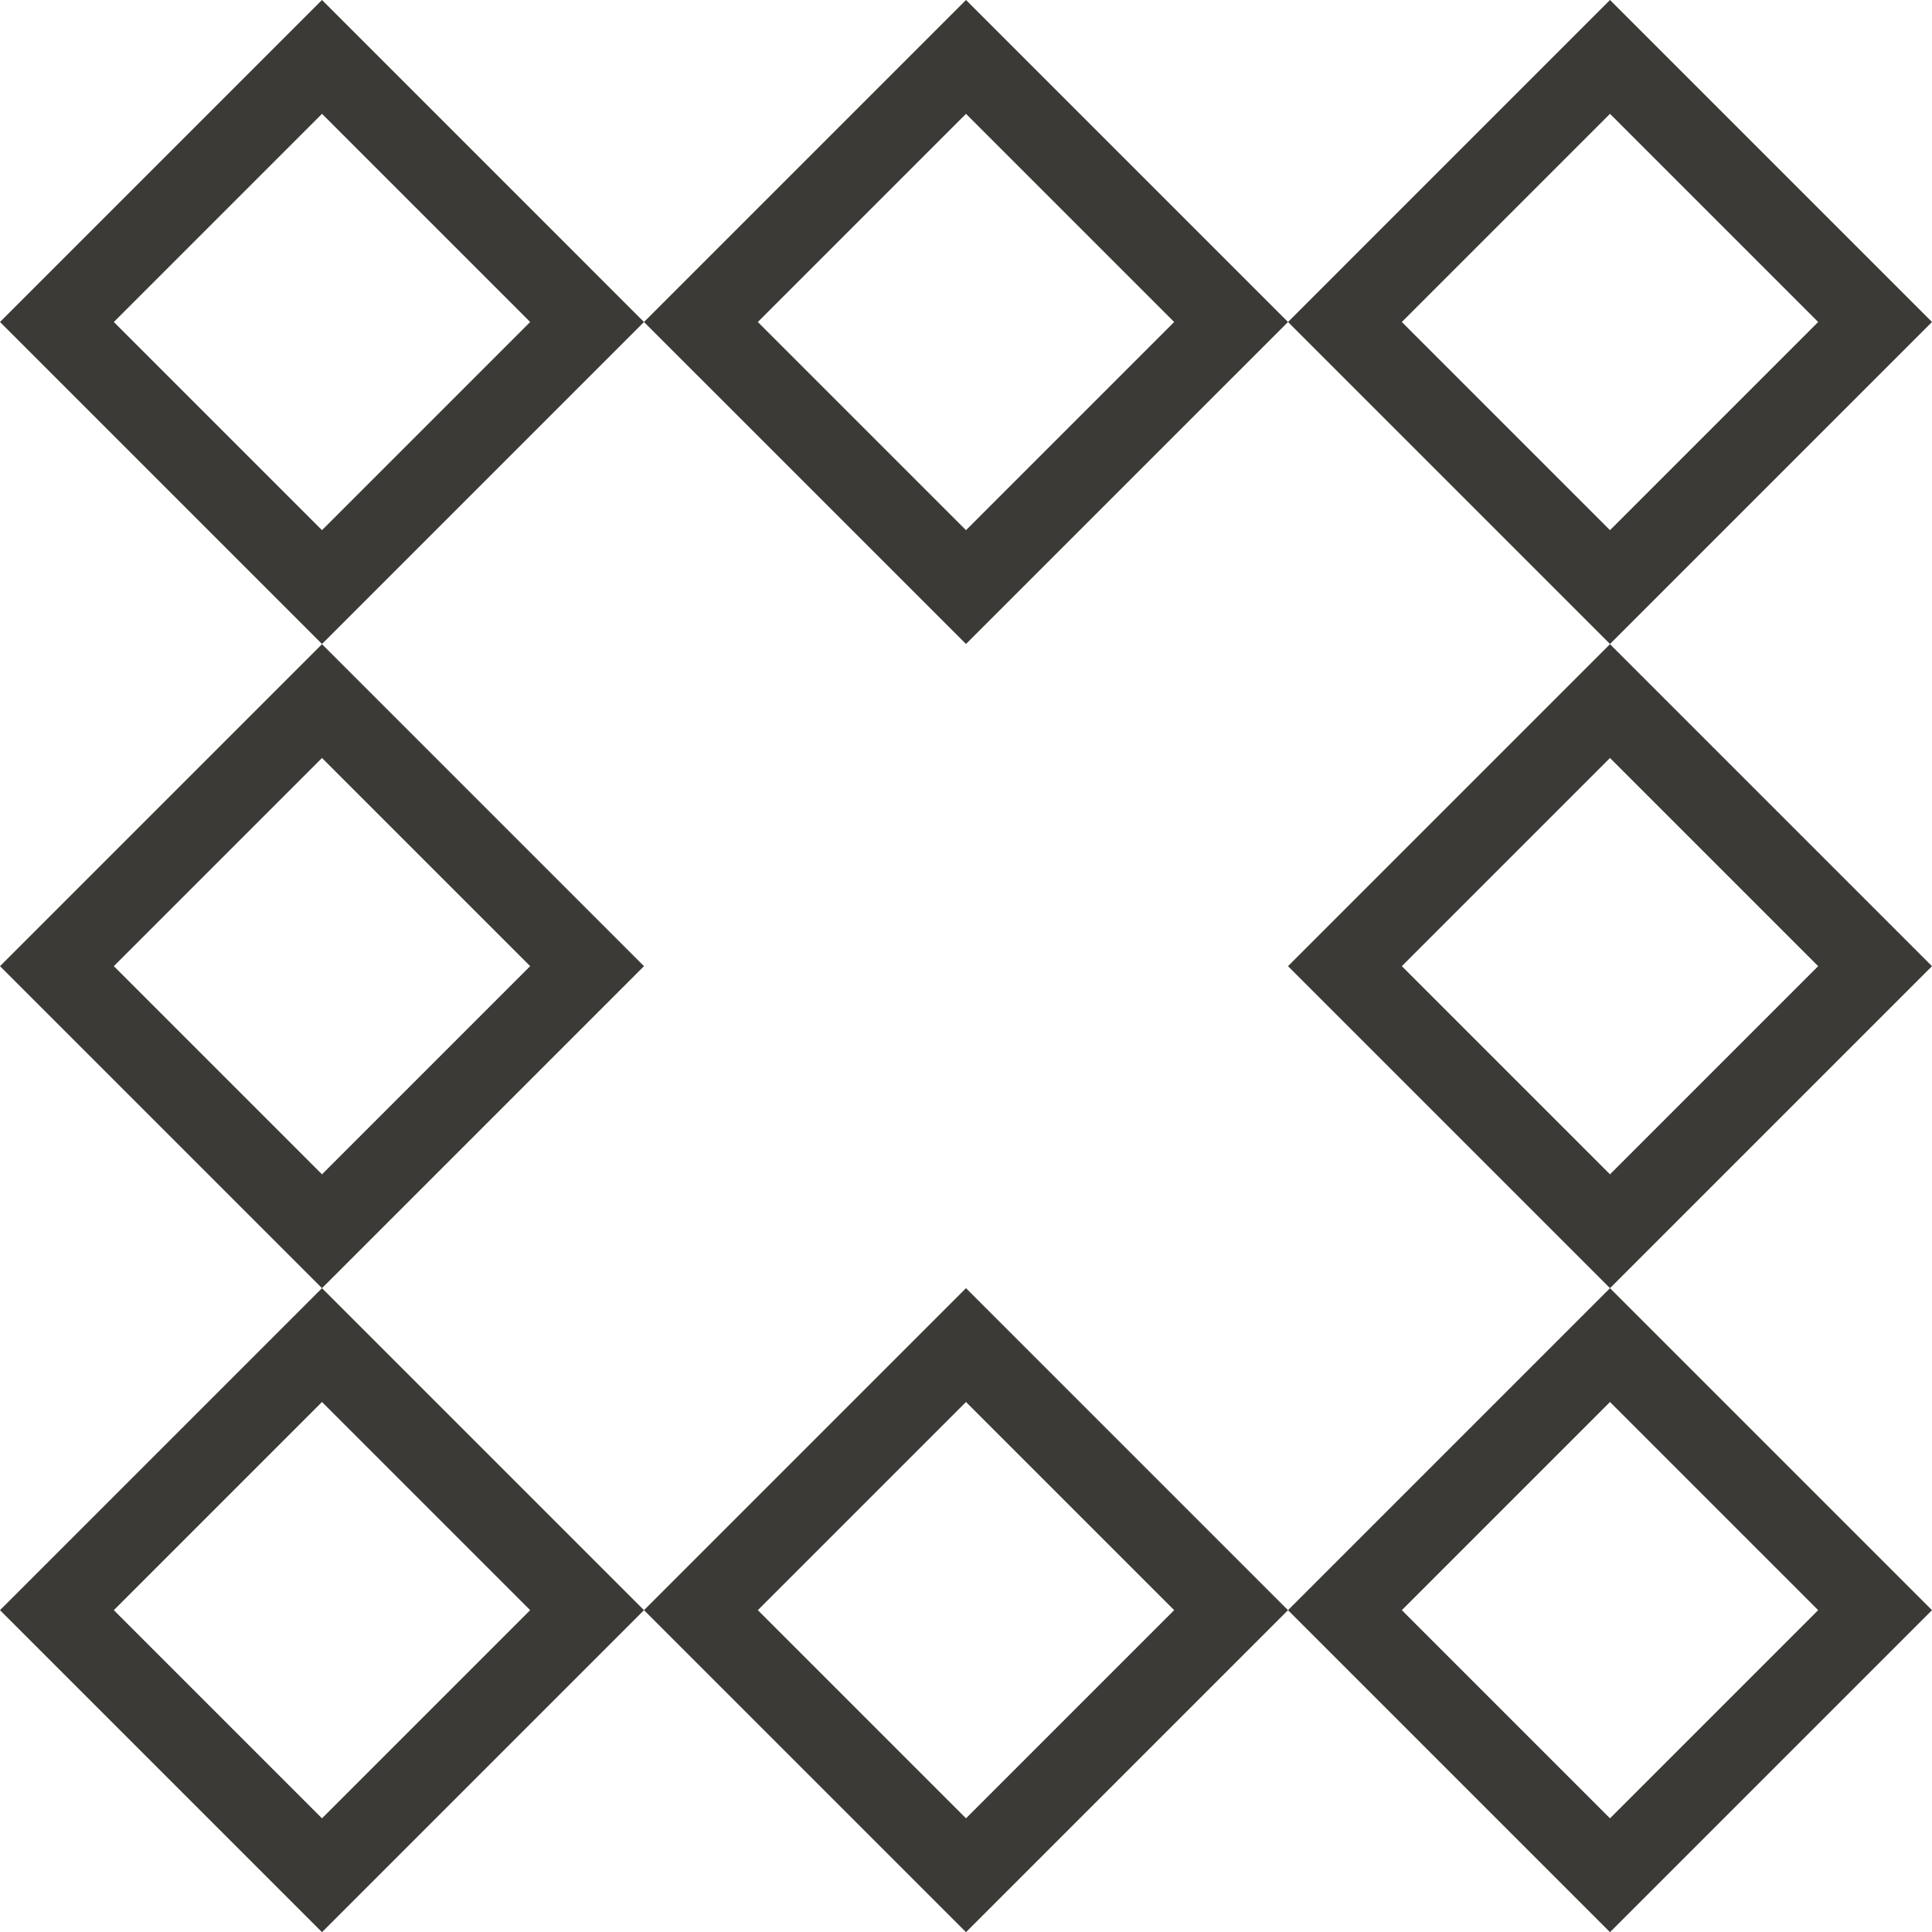
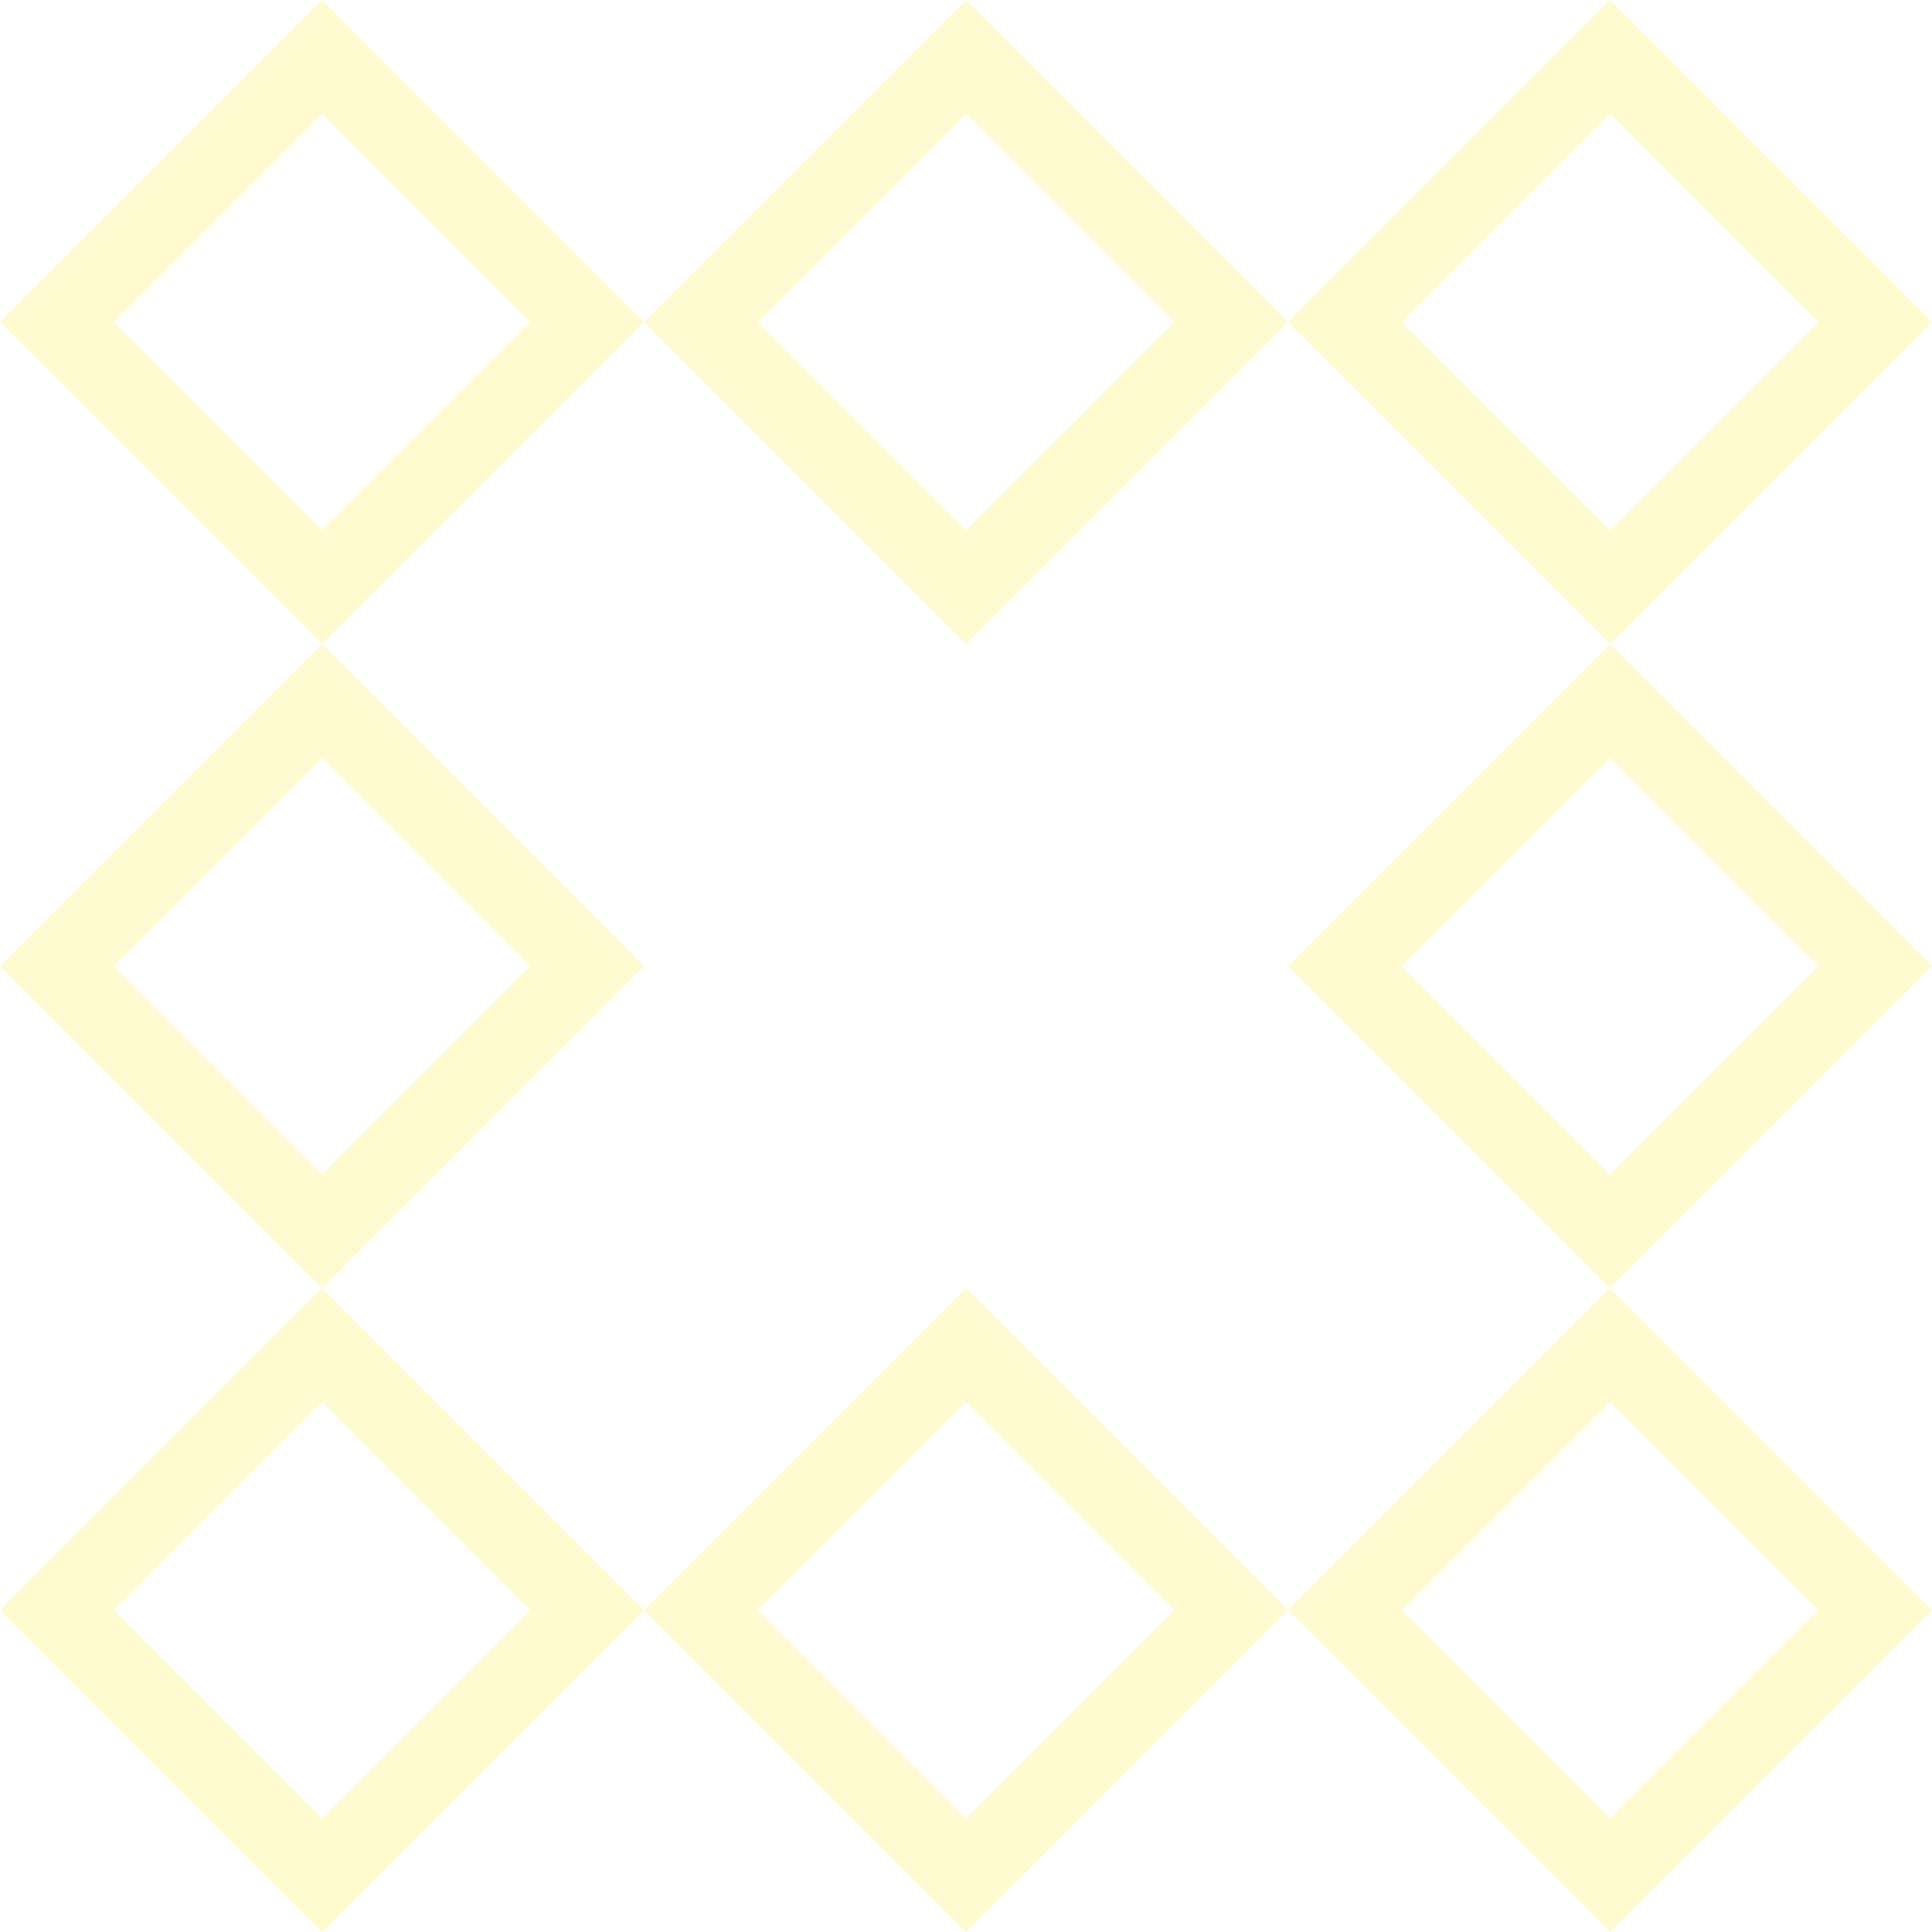
<svg xmlns="http://www.w3.org/2000/svg" width="24px" height="24px" viewBox="0 0 24 24" version="1.1" xml:space="preserve" style="fill-rule:evenodd;clip-rule:evenodd;stroke-linejoin:round;stroke-miterlimit:2;">
  <g>
-     <path d="M16,4l-4,4l-4,-4l4,-4l4,4Zm-6.586,0l2.586,2.586l2.586,-2.586l-2.586,-2.586l-2.586,2.586Z" style="fill:#3c3a37;" />
-     <path d="M16,20.002l-4,4l-4,-4l4,-4l4,4Zm-6.586,0l2.586,2.586l2.586,-2.586l-2.586,-2.586l-2.586,2.586Z" style="fill:#3c3a37;" />
-     <path d="M24,4l-4,4l-4,-4l4,-4l4,4Zm-6.586,0l2.586,2.586l2.586,-2.586l-2.586,-2.586l-2.586,2.586Z" style="fill:#3c3a37;" />
-     <path d="M8,4l-4,4l-4,-4l4,-4l4,4Zm-6.586,0l2.586,2.586l2.586,-2.586l-2.586,-2.586l-2.586,2.586Z" style="fill:#3c3a37;" />
+     <path d="M16,4l-4,4l-4,-4l4,-4l4,4Zm-6.586,0l2.586,2.586l2.586,-2.586l-2.586,-2.586l-2.586,2.586Z" style="fill:#FFFAD0;" />
+     <path d="M16,20.002l-4,4l-4,-4l4,-4l4,4Zm-6.586,0l2.586,2.586l2.586,-2.586l-2.586,-2.586l-2.586,2.586Z" style="fill:#FFFAD0;" />
+     <path d="M24,4l-4,4l-4,-4l4,-4l4,4Zm-6.586,0l2.586,2.586l2.586,-2.586l-2.586,-2.586l-2.586,2.586Z" style="fill:#FFFAD0;" />
+     <path d="M8,4l-4,4l-4,-4l4,-4l4,4Zm-6.586,0l2.586,2.586l2.586,-2.586l-2.586,-2.586l-2.586,2.586Z" style="fill:#FFFAD0;" />
    <g>
-       <path d="M24,20.002l-4,4l-4,-4l4,-4l4,4Zm-6.586,0l2.586,2.586l2.586,-2.586l-2.586,-2.586l-2.586,2.586Z" style="fill:#3c3a37;" />
-       <path d="M24,12.002l-4,4l-4,-4l4,-4l4,4Zm-6.586,0l2.586,2.586l2.586,-2.586l-2.586,-2.586l-2.586,2.586Z" style="fill:#3c3a37;" />
+       <path d="M24,20.002l-4,4l-4,-4l4,-4l4,4Zm-6.586,0l2.586,2.586l2.586,-2.586l-2.586,-2.586l-2.586,2.586Z" style="fill:#FFFAD0;" />
+       <path d="M24,12.002l-4,4l-4,-4l4,-4l4,4Zm-6.586,0l2.586,2.586l2.586,-2.586l-2.586,-2.586l-2.586,2.586Z" style="fill:#FFFAD0;" />
    </g>
    <g>
-       <path d="M8,20.002l-4,4l-4,-4l4,-4l4,4Zm-6.586,0l2.586,2.586l2.586,-2.586l-2.586,-2.586l-2.586,2.586Z" style="fill:#3c3a37;" />
-       <path d="M8,12.002l-4,4l-4,-4l4,-4l4,4Zm-6.586,0l2.586,2.586l2.586,-2.586l-2.586,-2.586l-2.586,2.586Z" style="fill:#3c3a37;" />
+       <path d="M8,20.002l-4,4l-4,-4l4,-4l4,4Zm-6.586,0l2.586,2.586l2.586,-2.586l-2.586,-2.586l-2.586,2.586Z" style="fill:#FFFAD0;" />
+       <path d="M8,12.002l-4,4l-4,-4l4,-4l4,4Zm-6.586,0l2.586,2.586l2.586,-2.586l-2.586,-2.586l-2.586,2.586Z" style="fill:#FFFAD0;" />
    </g>
  </g>
</svg>
